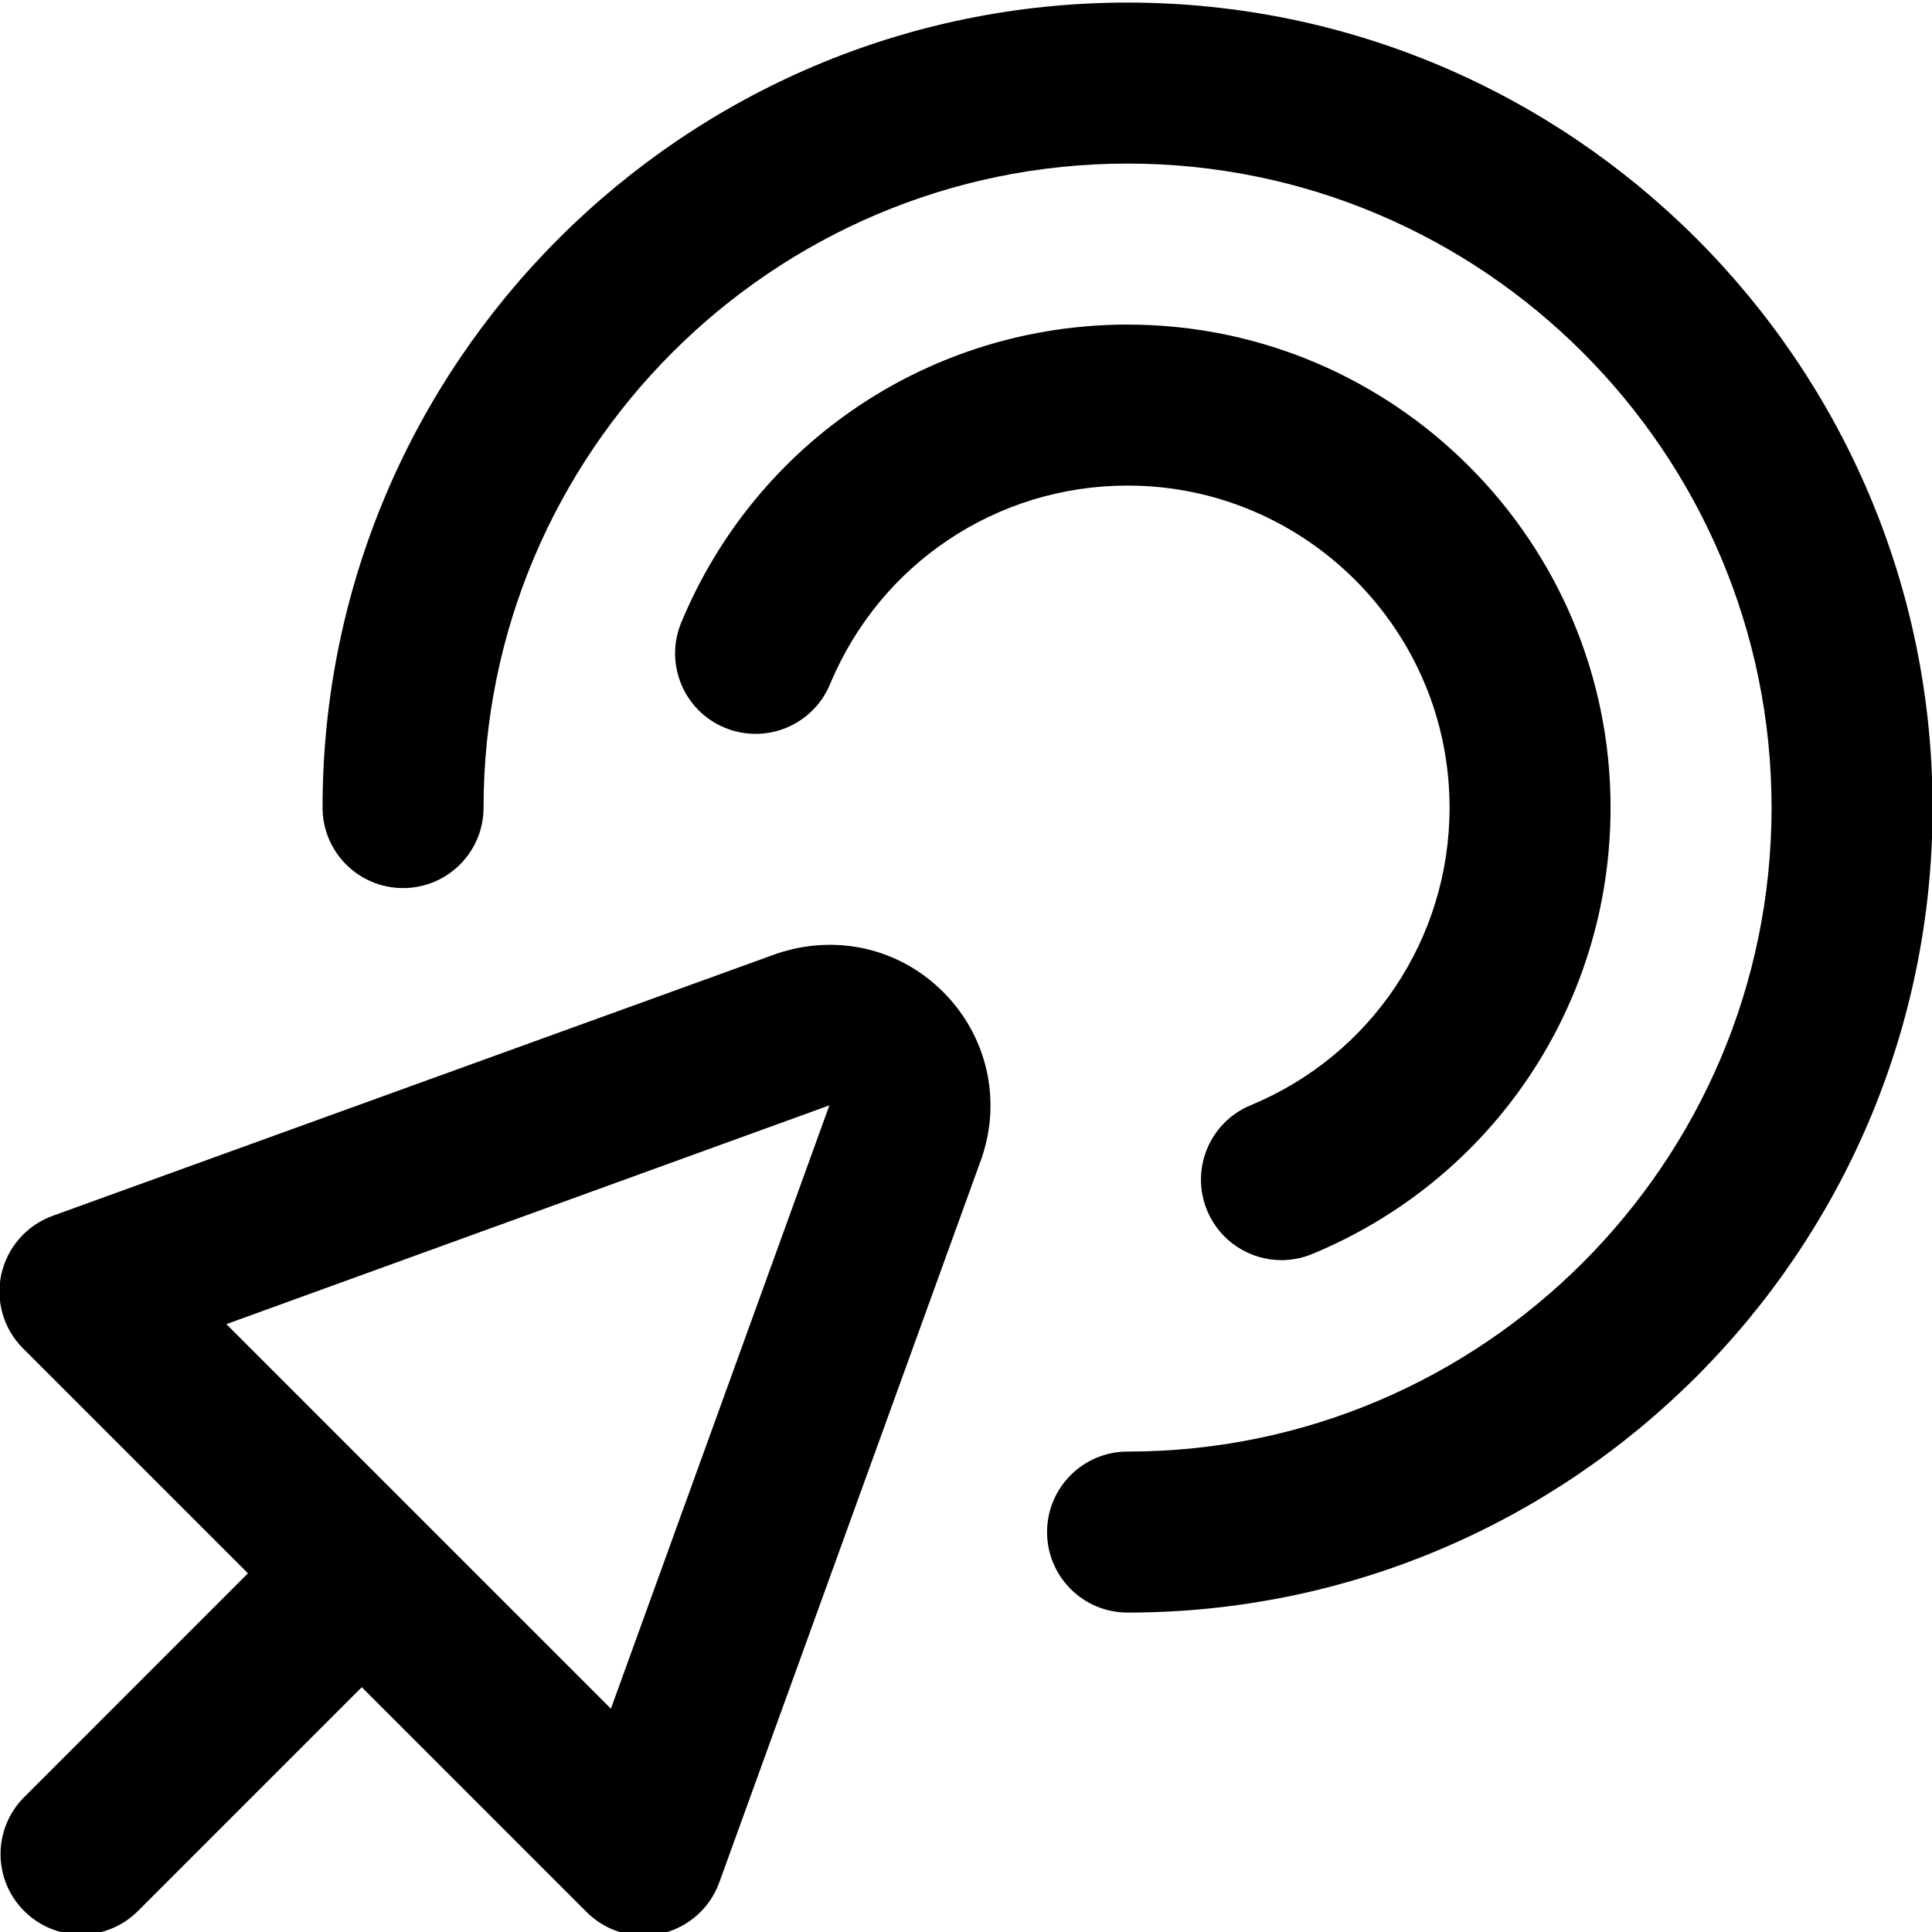
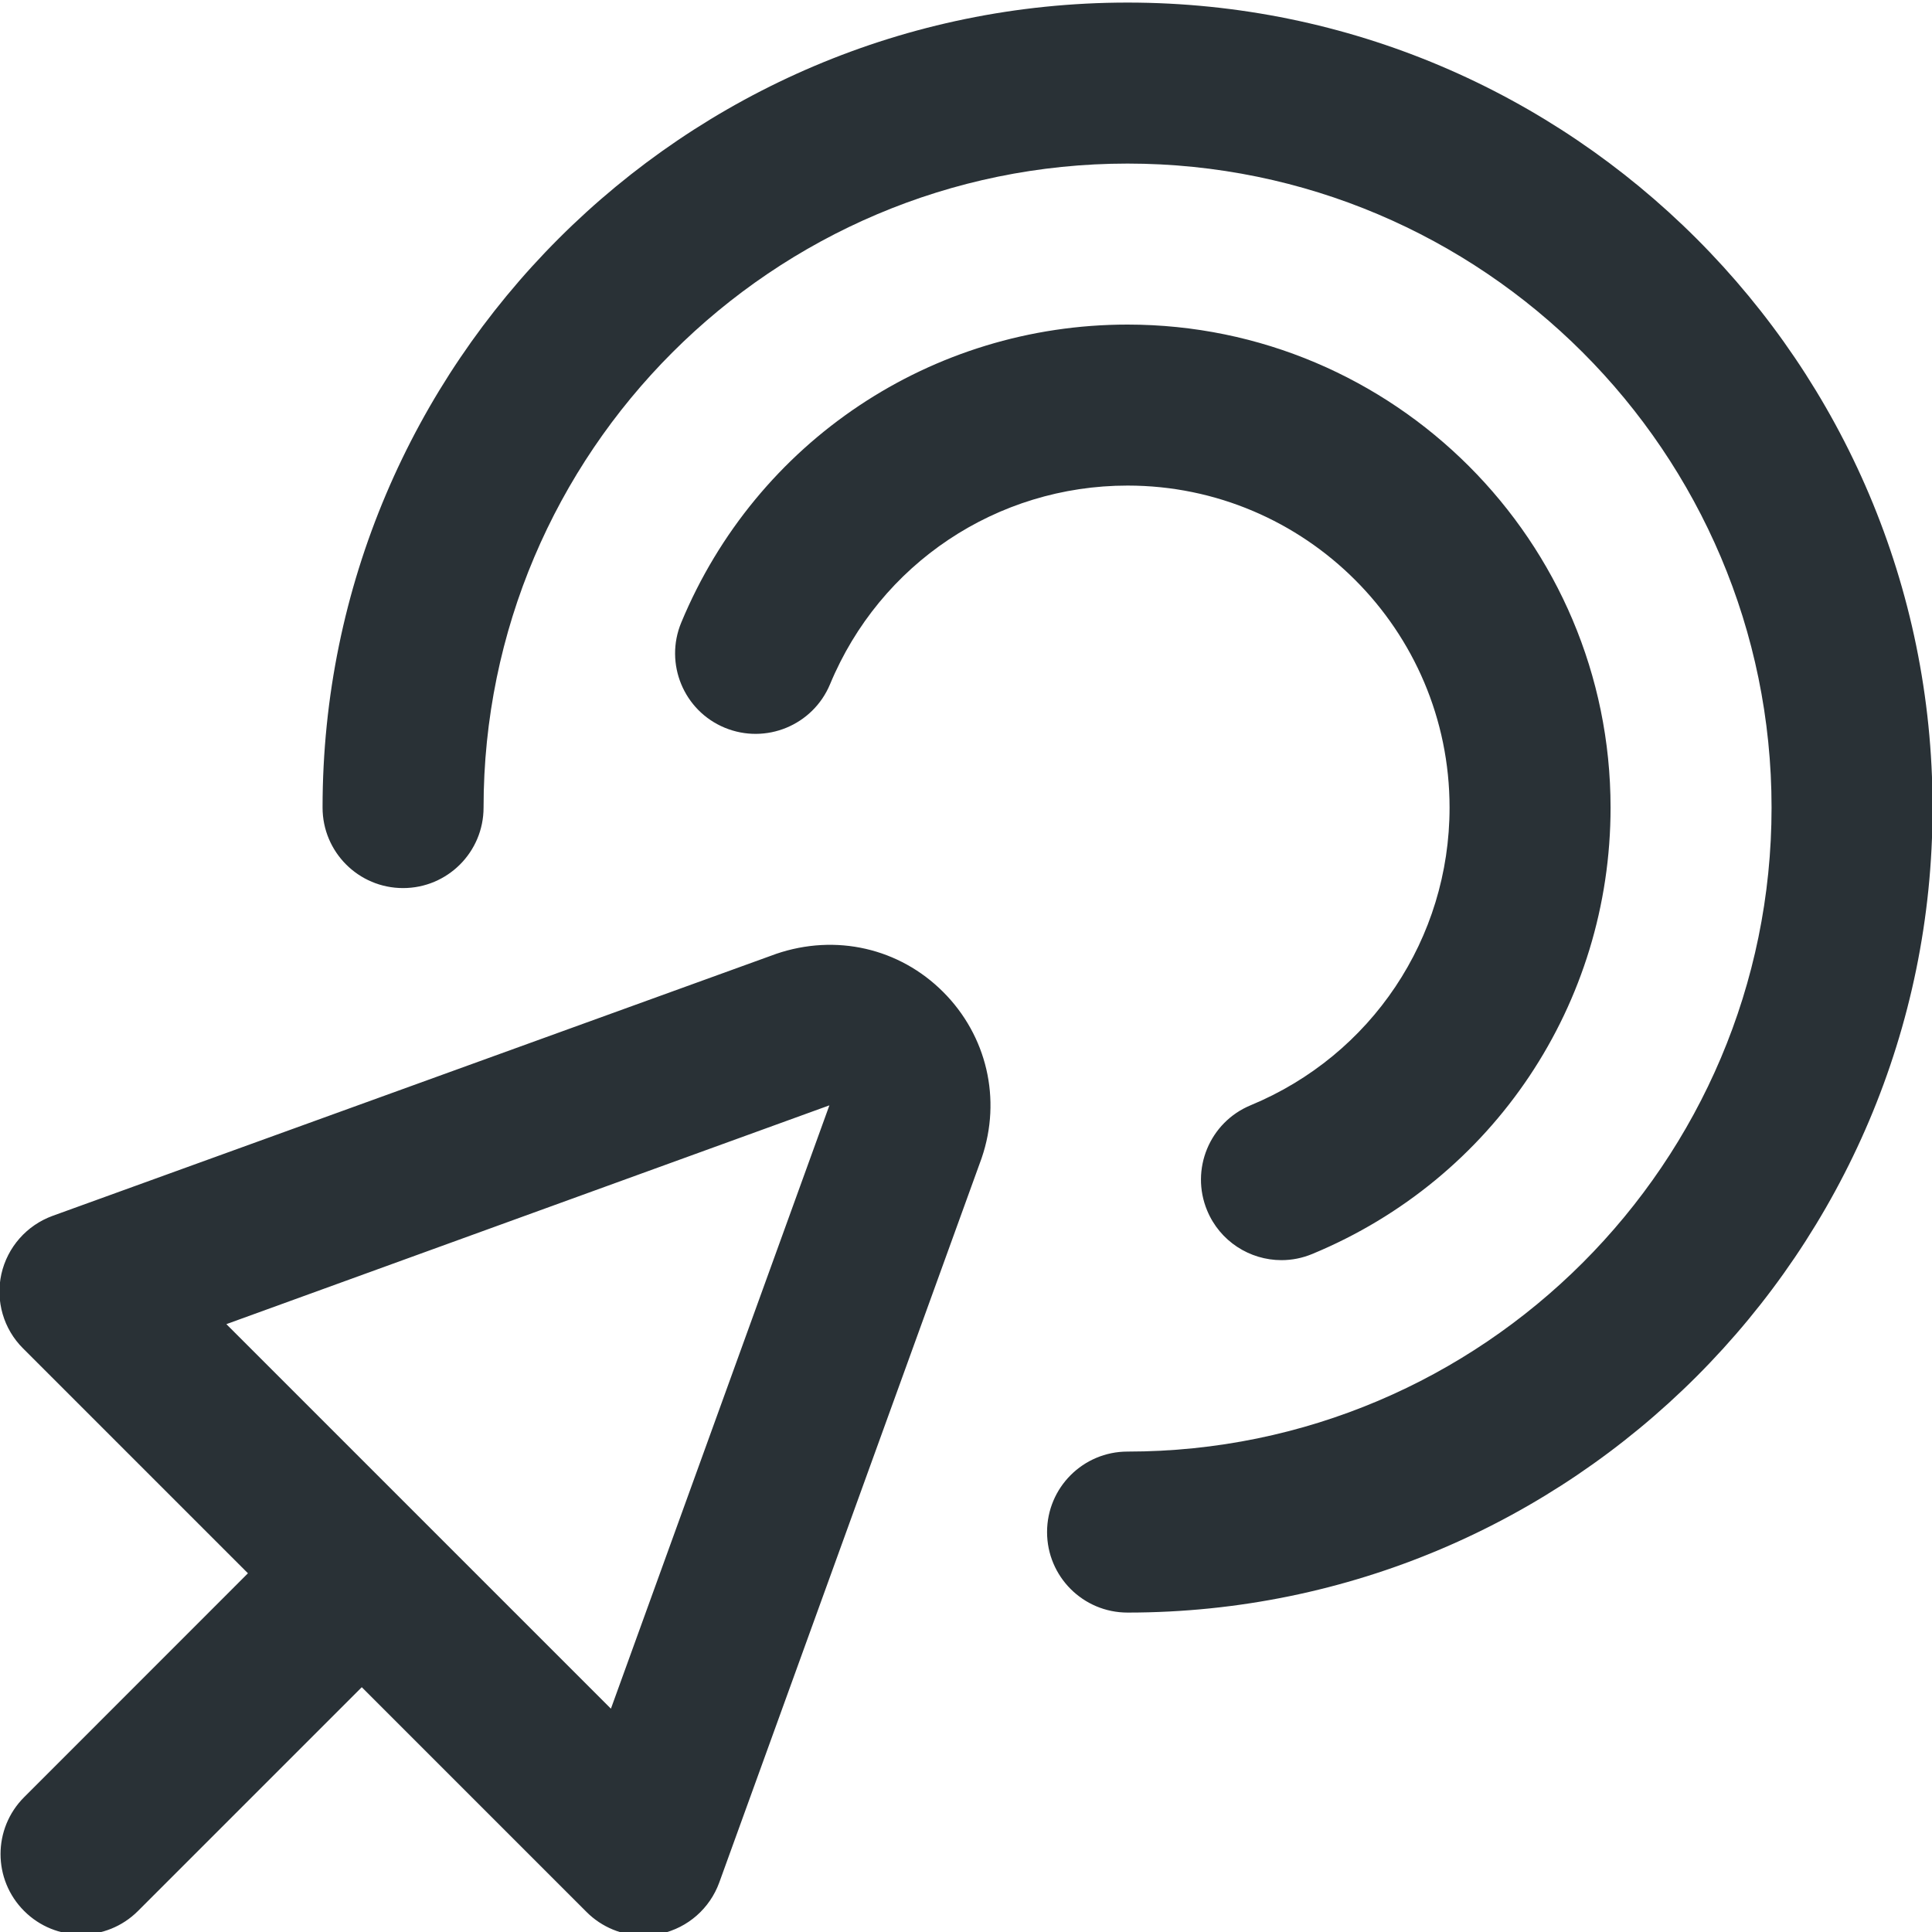
- <svg xmlns="http://www.w3.org/2000/svg" id="Layer_1" data-name="Layer 1" viewBox="0 0 24 24" width="512" height="512" class="svgIcon">
+ <svg xmlns="http://www.w3.org/2000/svg" id="Layer_1" data-name="Layer 1" viewBox="0 0 24 24" width="512" height="512" fill="#293136">
  <path d="M9.637,11.851L.653,15.104c-.321,.117-.561,.389-.636,.723-.074,.334,.027,.683,.27,.924l2.793,2.793L.3,22.325c-.391,.391-.391,1.023,0,1.414,.195,.195,.451,.293,.707,.293s.512-.098,.707-.293l2.78-2.78,2.793,2.793c.189,.189,.444,.293,.707,.293,.072,0,.146-.008,.217-.024,.334-.074,.607-.314,.724-.636l3.254-8.984,.006-.017c.249-.728,.065-1.518-.479-2.062-.543-.543-1.331-.727-2.077-.472Zm-2.048,9.375l-4.777-4.777,7.491-2.718-2.714,7.495ZM24.007,10.032c0,5.514-4.486,10-10,10-.553,0-1-.448-1-1s.447-1,1-1c4.411,0,8-3.589,8-8S18.418,2.032,14.007,2.032,6.007,5.621,6.007,10.032c0,.552-.447,1-1,1s-1-.448-1-1C4.007,4.518,8.493,.032,14.007,.032s10,4.486,10,10Zm-6,0c0-2.206-1.794-4-4-4-1.623,0-3.074,.969-3.696,2.468-.213,.51-.798,.751-1.308,.54s-.752-.797-.54-1.307c.934-2.249,3.109-3.701,5.544-3.701,3.309,0,6,2.691,6,6,0,2.437-1.454,4.613-3.705,5.545-.125,.052-.255,.077-.383,.077-.393,0-.765-.233-.924-.618-.211-.51,.031-1.095,.541-1.306,1.501-.622,2.471-2.073,2.471-3.697Z" />
</svg>
